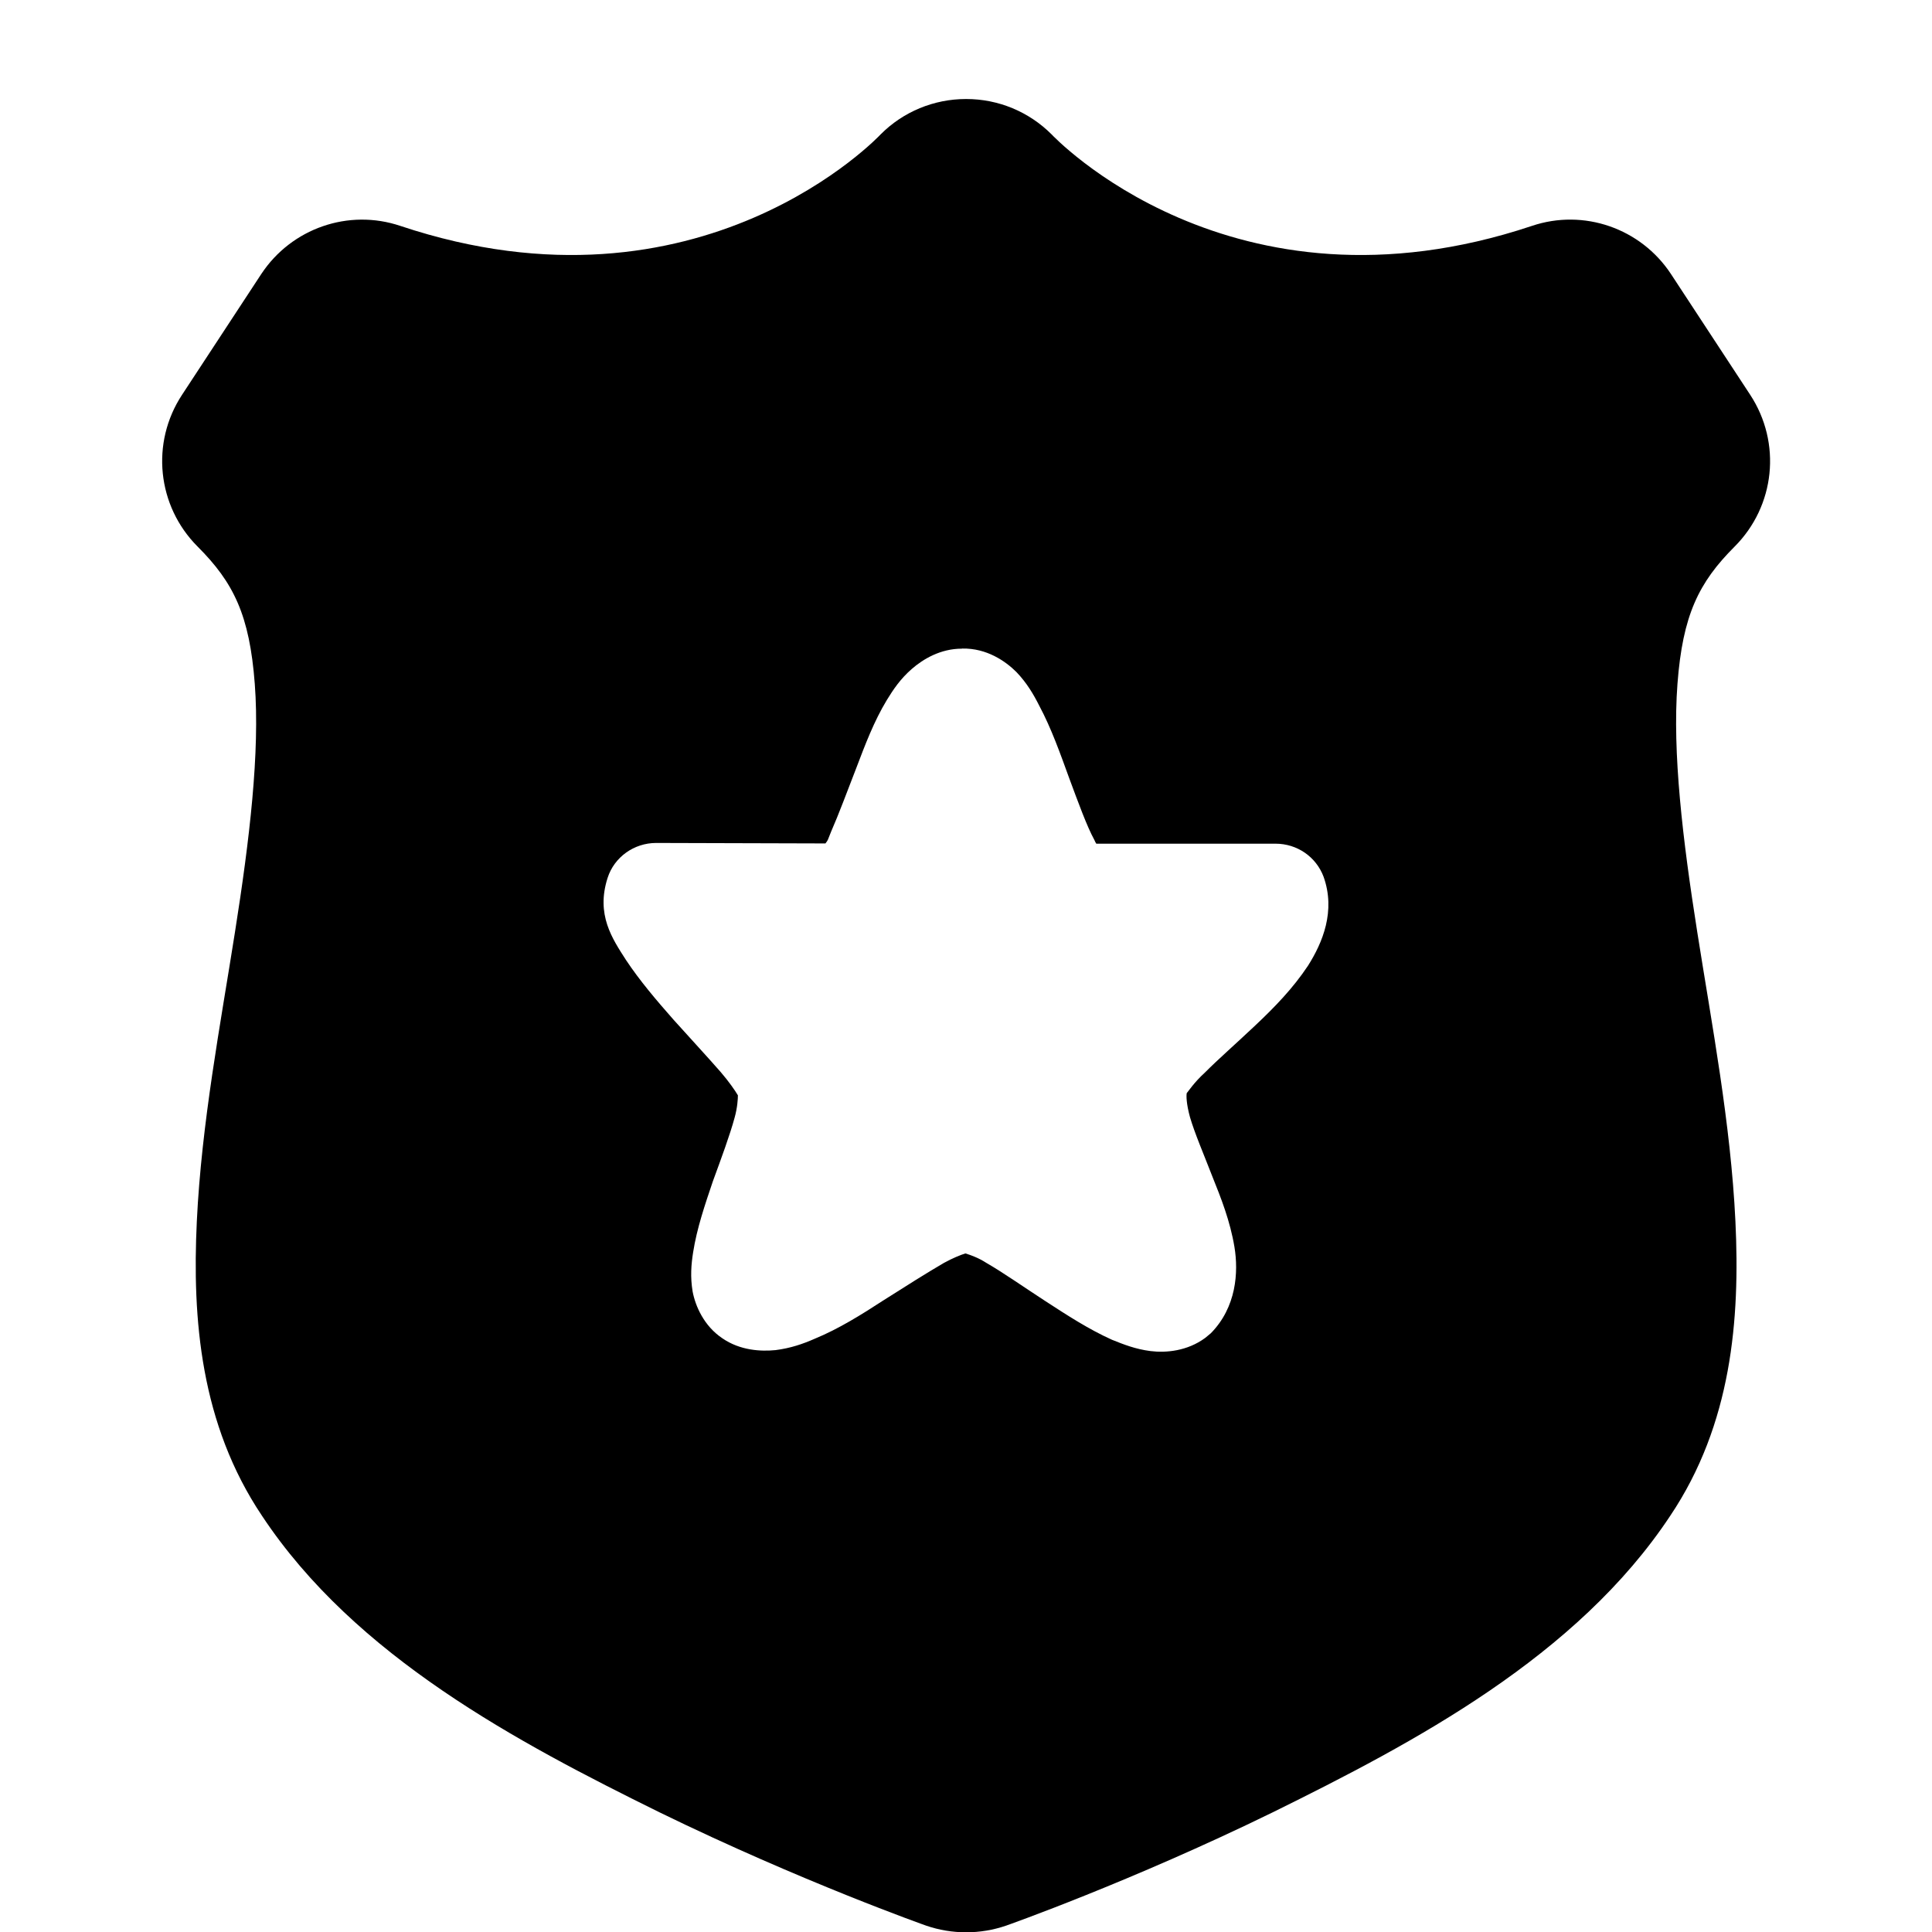
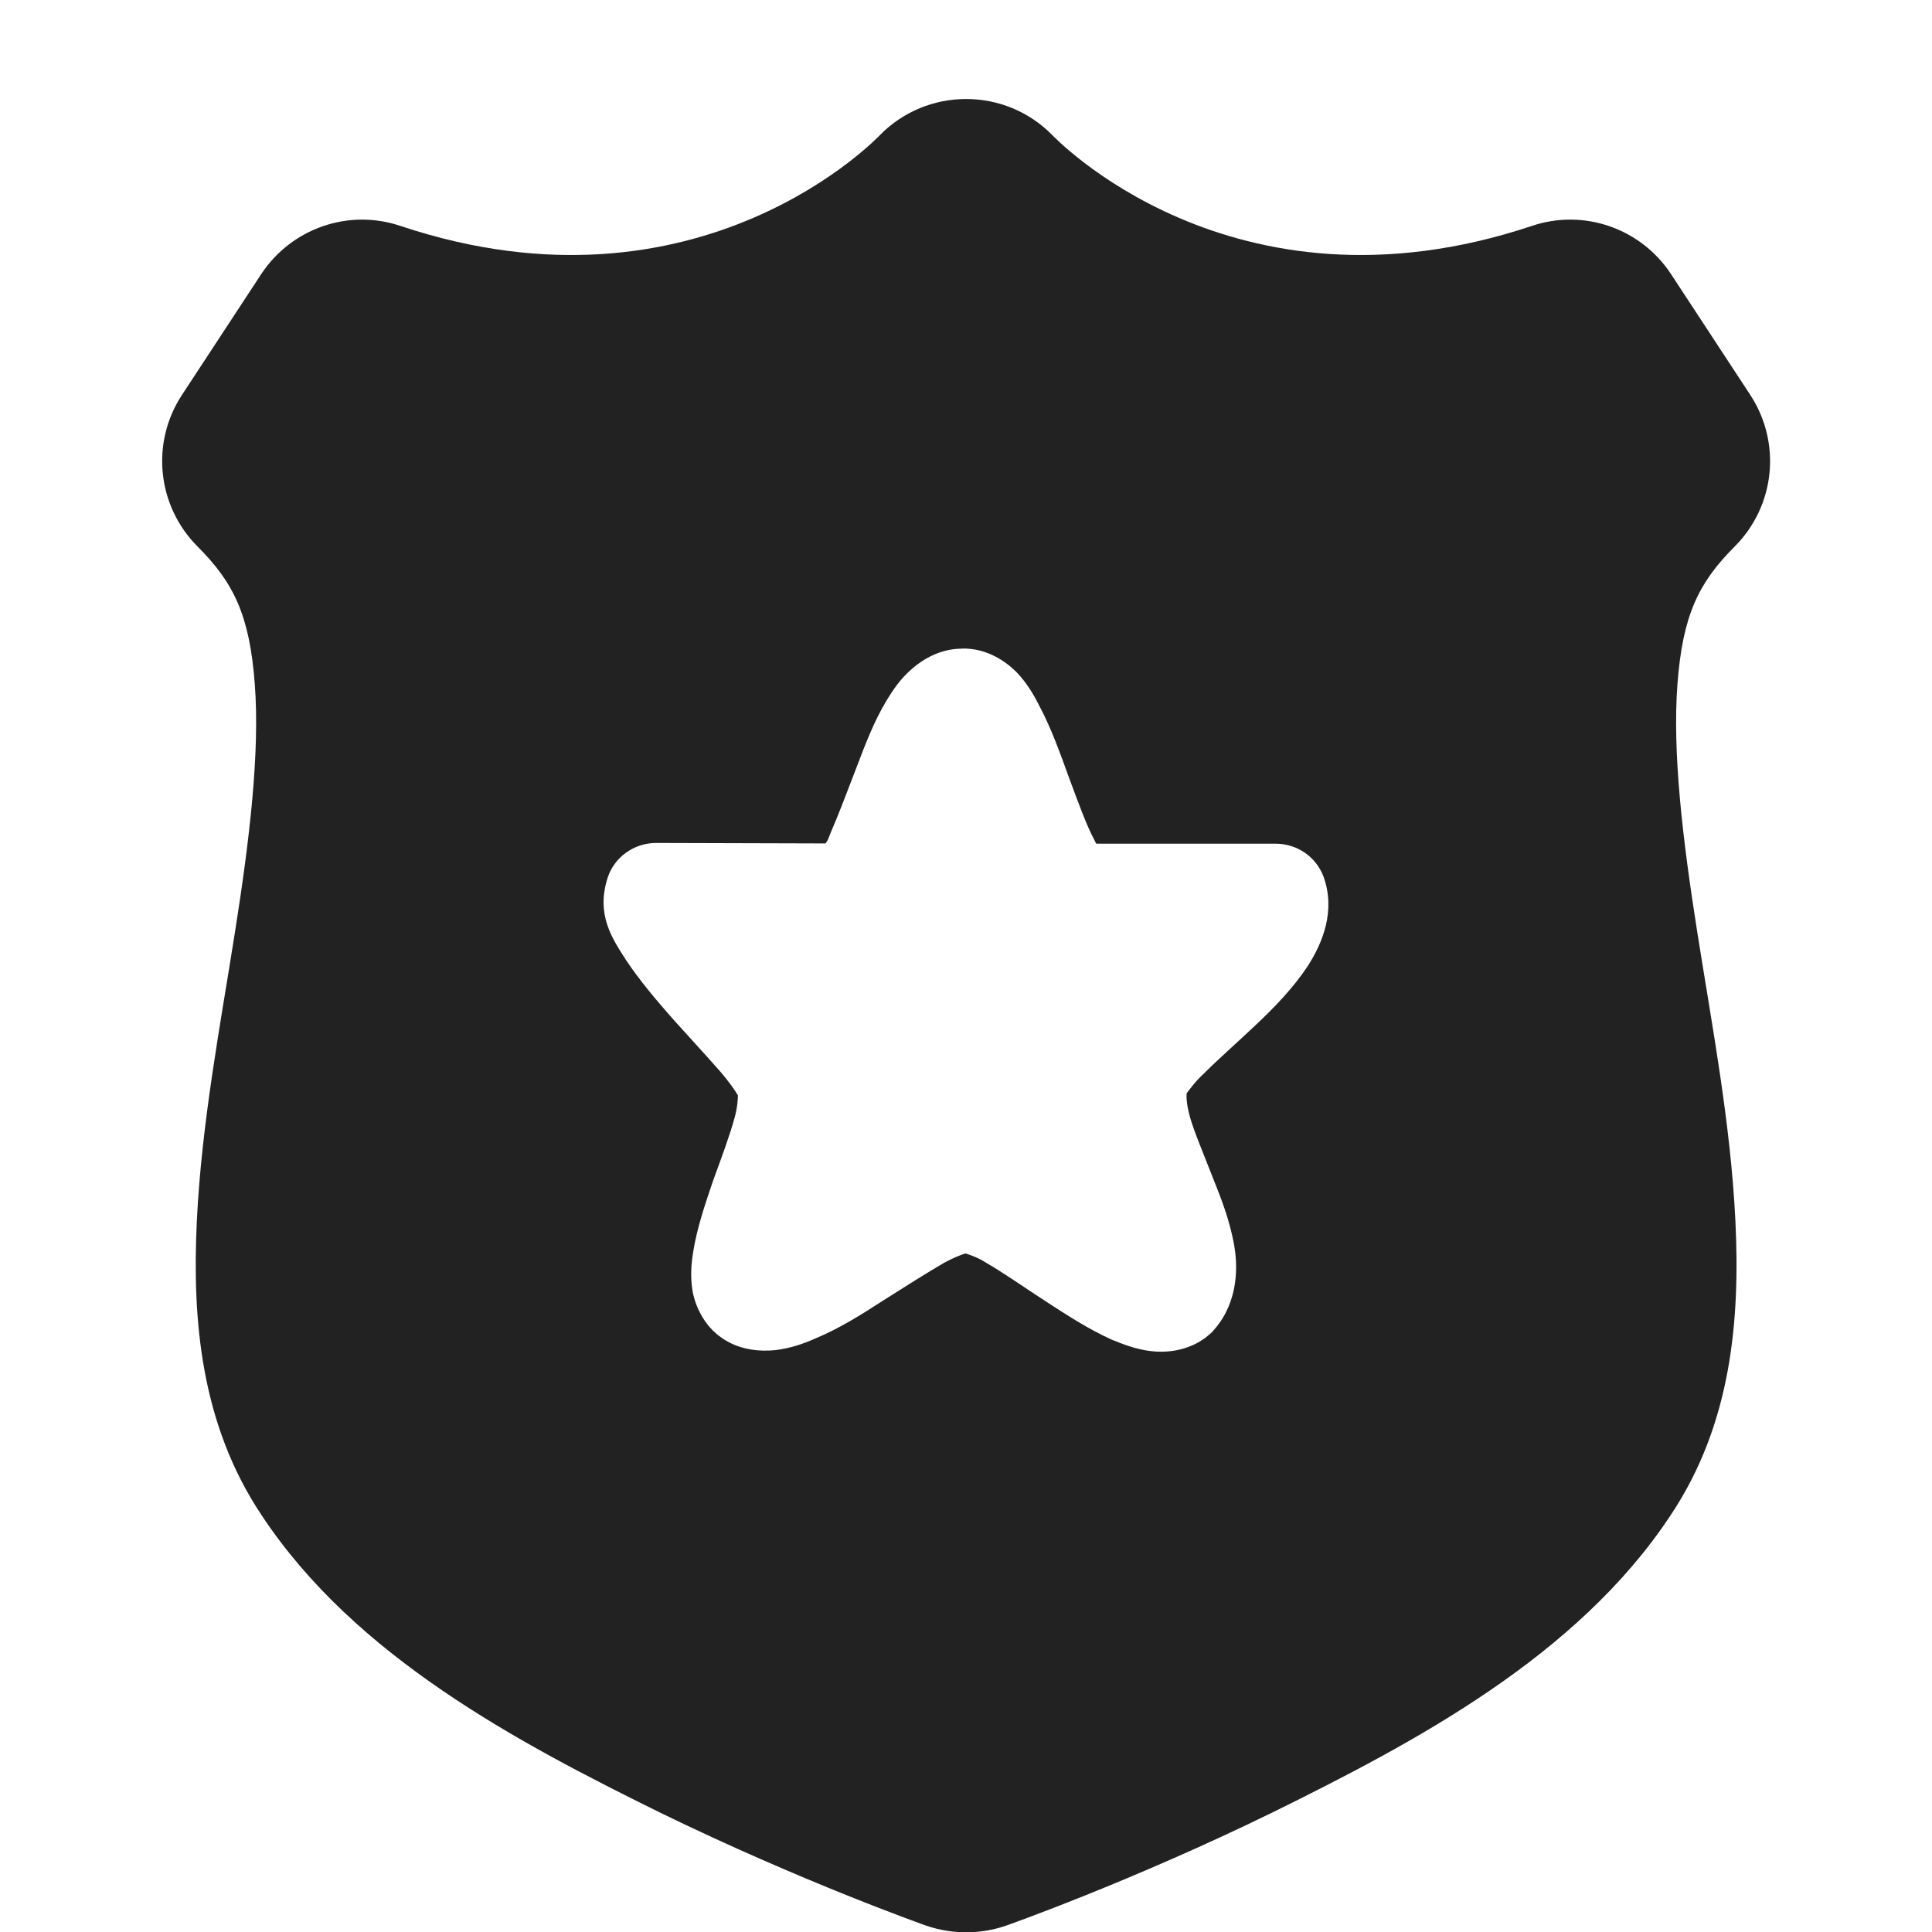
<svg xmlns="http://www.w3.org/2000/svg" height="16px" viewBox="0 0 16 16" width="16px">
-   <path d="m 8 0.82 c -0.266 0 -0.52 0.105 -0.707 0.293 c 0 0 -1.484 1.59 -3.977 0.758 c -0.43 -0.145 -0.902 0.02 -1.152 0.398 l -0.656 1 c -0.262 0.398 -0.207 0.922 0.129 1.258 c 0.297 0.297 0.43 0.566 0.473 1.137 c 0.043 0.566 -0.043 1.289 -0.164 2.055 c -0.121 0.77 -0.277 1.582 -0.316 2.395 c -0.039 0.812 0.031 1.68 0.539 2.438 c 0.773 1.168 2.121 1.879 3.293 2.457 c 1.176 0.574 2.207 0.938 2.207 0.938 c 0.215 0.074 0.449 0.074 0.664 0 c 0 0 1.031 -0.363 2.207 -0.938 c 1.172 -0.578 2.52 -1.289 3.293 -2.457 c 0.508 -0.758 0.578 -1.625 0.539 -2.438 c -0.039 -0.812 -0.195 -1.625 -0.316 -2.395 c -0.121 -0.766 -0.207 -1.488 -0.164 -2.055 c 0.043 -0.57 0.176 -0.84 0.473 -1.137 c 0.336 -0.336 0.391 -0.859 0.129 -1.258 l -0.656 -1 c -0.25 -0.379 -0.723 -0.543 -1.152 -0.398 c -2.492 0.832 -3.977 -0.758 -3.977 -0.758 c -0.188 -0.188 -0.441 -0.293 -0.707 -0.293 z m -0.031 4.551 c 0.203 -0.004 0.359 0.105 0.449 0.195 c 0.086 0.09 0.141 0.184 0.188 0.277 c 0.102 0.191 0.176 0.402 0.25 0.605 c 0.074 0.199 0.145 0.395 0.207 0.508 c 0.008 0.02 0.008 0.016 0.016 0.031 h 1.484 c 0.18 0 0.336 0.109 0.398 0.273 c 0.102 0.285 -0.008 0.547 -0.129 0.738 c -0.125 0.188 -0.277 0.344 -0.434 0.492 c -0.156 0.148 -0.309 0.281 -0.422 0.395 c -0.086 0.078 -0.137 0.156 -0.148 0.168 c -0.004 0.02 -0.004 0.086 0.027 0.199 c 0.039 0.133 0.113 0.305 0.184 0.488 c 0.074 0.184 0.148 0.371 0.184 0.586 c 0.035 0.211 0.016 0.5 -0.195 0.715 c -0.016 0.012 -0.031 0.027 -0.047 0.039 c -0.148 0.109 -0.324 0.125 -0.453 0.109 c -0.125 -0.016 -0.223 -0.055 -0.32 -0.094 c -0.191 -0.086 -0.371 -0.203 -0.551 -0.32 c -0.18 -0.117 -0.352 -0.238 -0.488 -0.316 c -0.066 -0.043 -0.133 -0.066 -0.172 -0.078 h -0.004 c -0.039 0.012 -0.105 0.039 -0.176 0.078 c -0.141 0.082 -0.32 0.195 -0.504 0.312 c -0.18 0.117 -0.367 0.234 -0.566 0.316 c -0.098 0.043 -0.199 0.078 -0.324 0.094 c -0.121 0.012 -0.293 0.004 -0.441 -0.098 c -0.152 -0.102 -0.223 -0.266 -0.246 -0.387 c -0.02 -0.121 -0.012 -0.223 0.004 -0.324 c 0.031 -0.199 0.098 -0.395 0.164 -0.59 c 0.07 -0.191 0.141 -0.383 0.18 -0.527 c 0.023 -0.082 0.027 -0.156 0.027 -0.184 c -0.023 -0.039 -0.074 -0.113 -0.141 -0.191 c -0.109 -0.125 -0.25 -0.277 -0.391 -0.434 c -0.141 -0.16 -0.281 -0.324 -0.395 -0.496 c -0.113 -0.176 -0.25 -0.375 -0.152 -0.68 c 0.055 -0.172 0.219 -0.289 0.402 -0.289 l 1.402 0.004 c 0.023 -0.031 0.016 -0.02 0.047 -0.098 c 0.062 -0.141 0.133 -0.332 0.207 -0.523 c 0.074 -0.195 0.148 -0.391 0.254 -0.566 c 0.055 -0.09 0.113 -0.176 0.207 -0.258 s 0.238 -0.168 0.414 -0.168 z m 0 0" />
+   <path d="m 8 0.82 c -0.266 0 -0.52 0.105 -0.707 0.293 c 0 0 -1.484 1.59 -3.977 0.758 c -0.43 -0.145 -0.902 0.02 -1.152 0.398 l -0.656 1 c -0.262 0.398 -0.207 0.922 0.129 1.258 c 0.297 0.297 0.43 0.566 0.473 1.137 c 0.043 0.566 -0.043 1.289 -0.164 2.055 c -0.121 0.77 -0.277 1.582 -0.316 2.395 c -0.039 0.812 0.031 1.68 0.539 2.438 c 0.773 1.168 2.121 1.879 3.293 2.457 c 1.176 0.574 2.207 0.938 2.207 0.938 c 0.215 0.074 0.449 0.074 0.664 0 c 0 0 1.031 -0.363 2.207 -0.938 c 1.172 -0.578 2.52 -1.289 3.293 -2.457 c 0.508 -0.758 0.578 -1.625 0.539 -2.438 c -0.039 -0.812 -0.195 -1.625 -0.316 -2.395 c -0.121 -0.766 -0.207 -1.488 -0.164 -2.055 c 0.043 -0.57 0.176 -0.84 0.473 -1.137 c 0.336 -0.336 0.391 -0.859 0.129 -1.258 l -0.656 -1 c -0.25 -0.379 -0.723 -0.543 -1.152 -0.398 c -2.492 0.832 -3.977 -0.758 -3.977 -0.758 c -0.188 -0.188 -0.441 -0.293 -0.707 -0.293 z m -0.031 4.551 c 0.203 -0.004 0.359 0.105 0.449 0.195 c 0.086 0.09 0.141 0.184 0.188 0.277 c 0.102 0.191 0.176 0.402 0.25 0.605 c 0.074 0.199 0.145 0.395 0.207 0.508 c 0.008 0.02 0.008 0.016 0.016 0.031 h 1.484 c 0.18 0 0.336 0.109 0.398 0.273 c 0.102 0.285 -0.008 0.547 -0.129 0.738 c -0.125 0.188 -0.277 0.344 -0.434 0.492 c -0.156 0.148 -0.309 0.281 -0.422 0.395 c -0.086 0.078 -0.137 0.156 -0.148 0.168 c -0.004 0.02 -0.004 0.086 0.027 0.199 c 0.039 0.133 0.113 0.305 0.184 0.488 c 0.074 0.184 0.148 0.371 0.184 0.586 c 0.035 0.211 0.016 0.5 -0.195 0.715 c -0.016 0.012 -0.031 0.027 -0.047 0.039 c -0.148 0.109 -0.324 0.125 -0.453 0.109 c -0.125 -0.016 -0.223 -0.055 -0.32 -0.094 c -0.191 -0.086 -0.371 -0.203 -0.551 -0.32 c -0.18 -0.117 -0.352 -0.238 -0.488 -0.316 c -0.066 -0.043 -0.133 -0.066 -0.172 -0.078 h -0.004 c -0.039 0.012 -0.105 0.039 -0.176 0.078 c -0.141 0.082 -0.32 0.195 -0.504 0.312 c -0.18 0.117 -0.367 0.234 -0.566 0.316 c -0.098 0.043 -0.199 0.078 -0.324 0.094 c -0.121 0.012 -0.293 0.004 -0.441 -0.098 c -0.152 -0.102 -0.223 -0.266 -0.246 -0.387 c -0.02 -0.121 -0.012 -0.223 0.004 -0.324 c 0.031 -0.199 0.098 -0.395 0.164 -0.59 c 0.07 -0.191 0.141 -0.383 0.18 -0.527 c 0.023 -0.082 0.027 -0.156 0.027 -0.184 c -0.023 -0.039 -0.074 -0.113 -0.141 -0.191 c -0.109 -0.125 -0.25 -0.277 -0.391 -0.434 c -0.141 -0.16 -0.281 -0.324 -0.395 -0.496 c -0.113 -0.176 -0.25 -0.375 -0.152 -0.68 c 0.055 -0.172 0.219 -0.289 0.402 -0.289 l 1.402 0.004 c 0.023 -0.031 0.016 -0.02 0.047 -0.098 c 0.062 -0.141 0.133 -0.332 0.207 -0.523 c 0.074 -0.195 0.148 -0.391 0.254 -0.566 c 0.055 -0.09 0.113 -0.176 0.207 -0.258 s 0.238 -0.168 0.414 -0.168 z m 0 0" fill="#222222" />
</svg>
